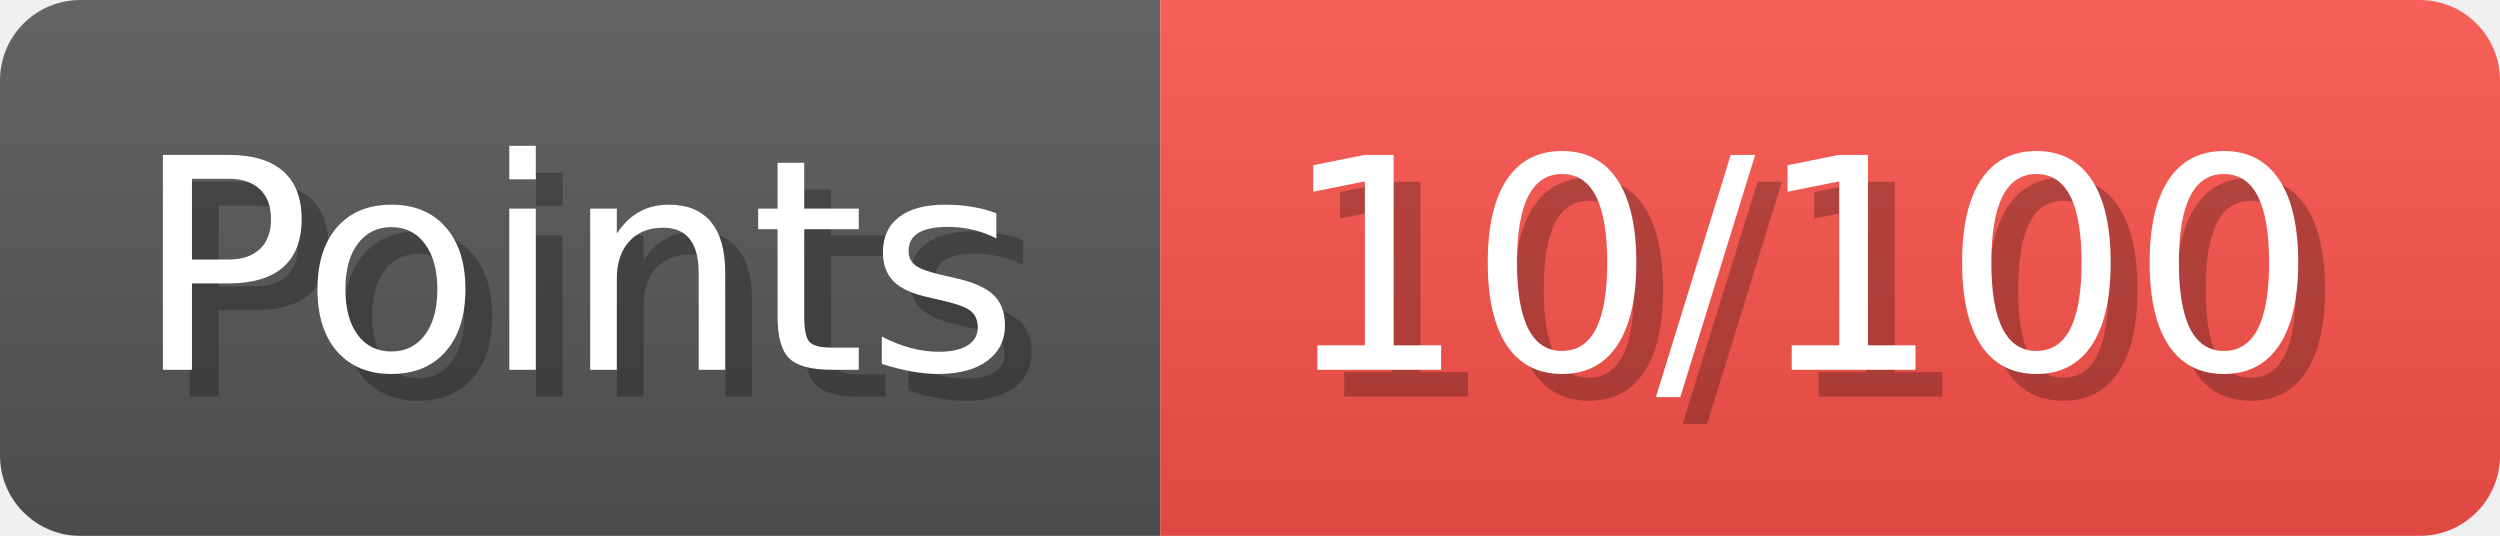
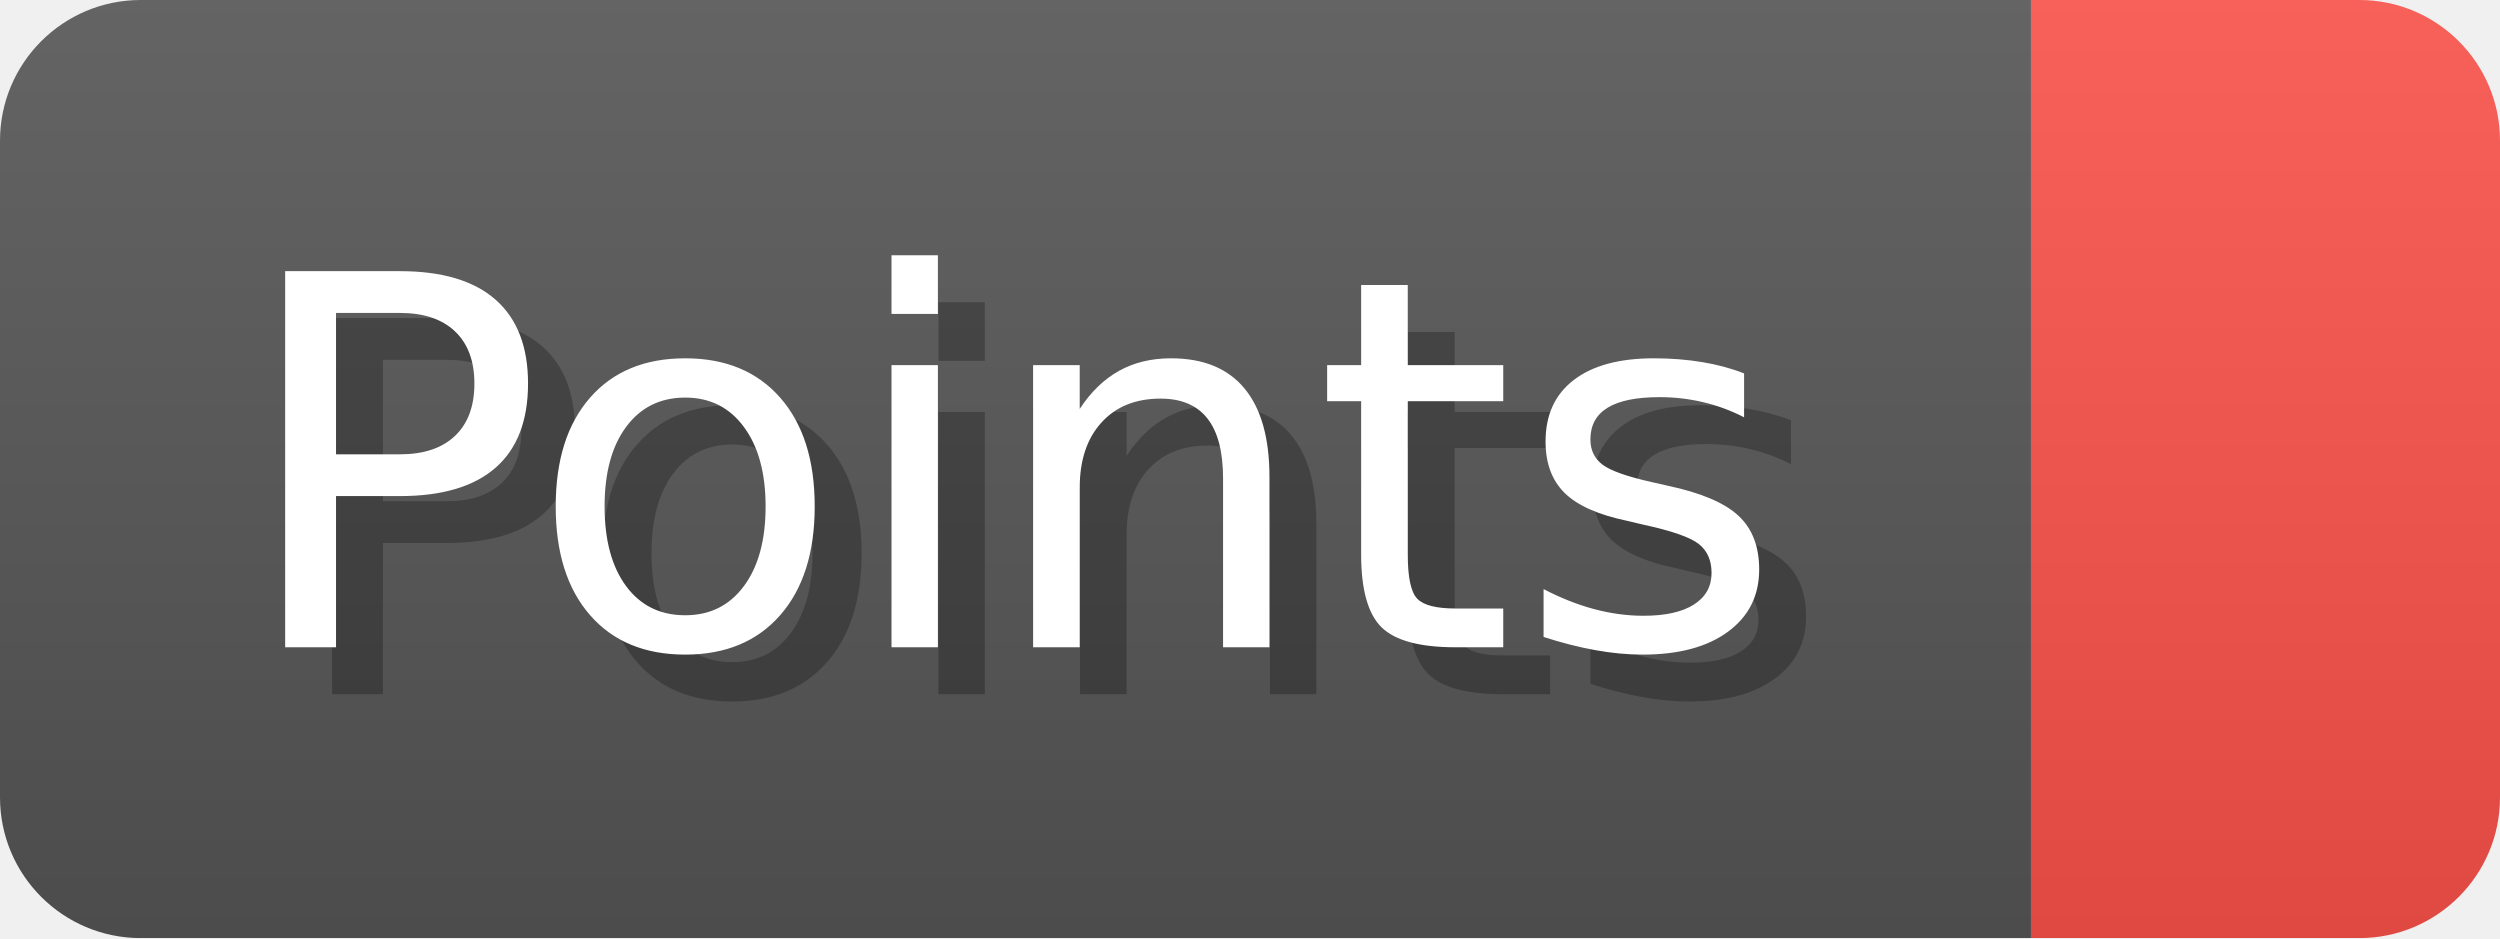
- <svg xmlns="http://www.w3.org/2000/svg" width="93.3" height="20" viewBox="0 0 933 200" role="img" aria-label="Points: 10/100">
+ <svg xmlns="http://www.w3.org/2000/svg" width="53.3" height="20" viewBox="0 0 533 200" role="img" aria-label="Points: ">
  <linearGradient id="a" x2="0" y2="100%">
    <stop offset="0" stop-opacity=".1" stop-color="#EEE" />
    <stop offset="1" stop-opacity=".1" />
  </linearGradient>
  <mask id="m">
-     <rect width="933" height="200" rx="30" fill="#FFF" />
+     <rect width="533" height="200" rx="30" fill="#FFF" />
  </mask>
  <g mask="url(#m)">
    <rect width="433" height="200" fill="#555" />
-     <rect width="500" height="200" fill="#f85149" x="433" />
-     <rect width="933" height="200" fill="url(#a)" />
+     <rect width="100" height="200" fill="#f85149" x="433" />
+     <rect width="533" height="200" fill="url(#a)" />
  </g>
  <g aria-hidden="true" fill="#fff" text-anchor="start" font-family="Verdana,DejaVu Sans,sans-serif" font-size="110">
    <text x="60" y="148" textLength="333" fill="#000" opacity="0.25">Points</text>
    <text x="50" y="138" textLength="333">Points</text>
-     <text x="488" y="148" textLength="400" fill="#000" opacity="0.25">10/100</text>
-     <text x="478" y="138" textLength="400">10/100</text>
+     <text x="488" y="148" textLength="0" fill="#000" opacity="0.25" />
+     <text x="478" y="138" textLength="0" />
  </g>
</svg>
